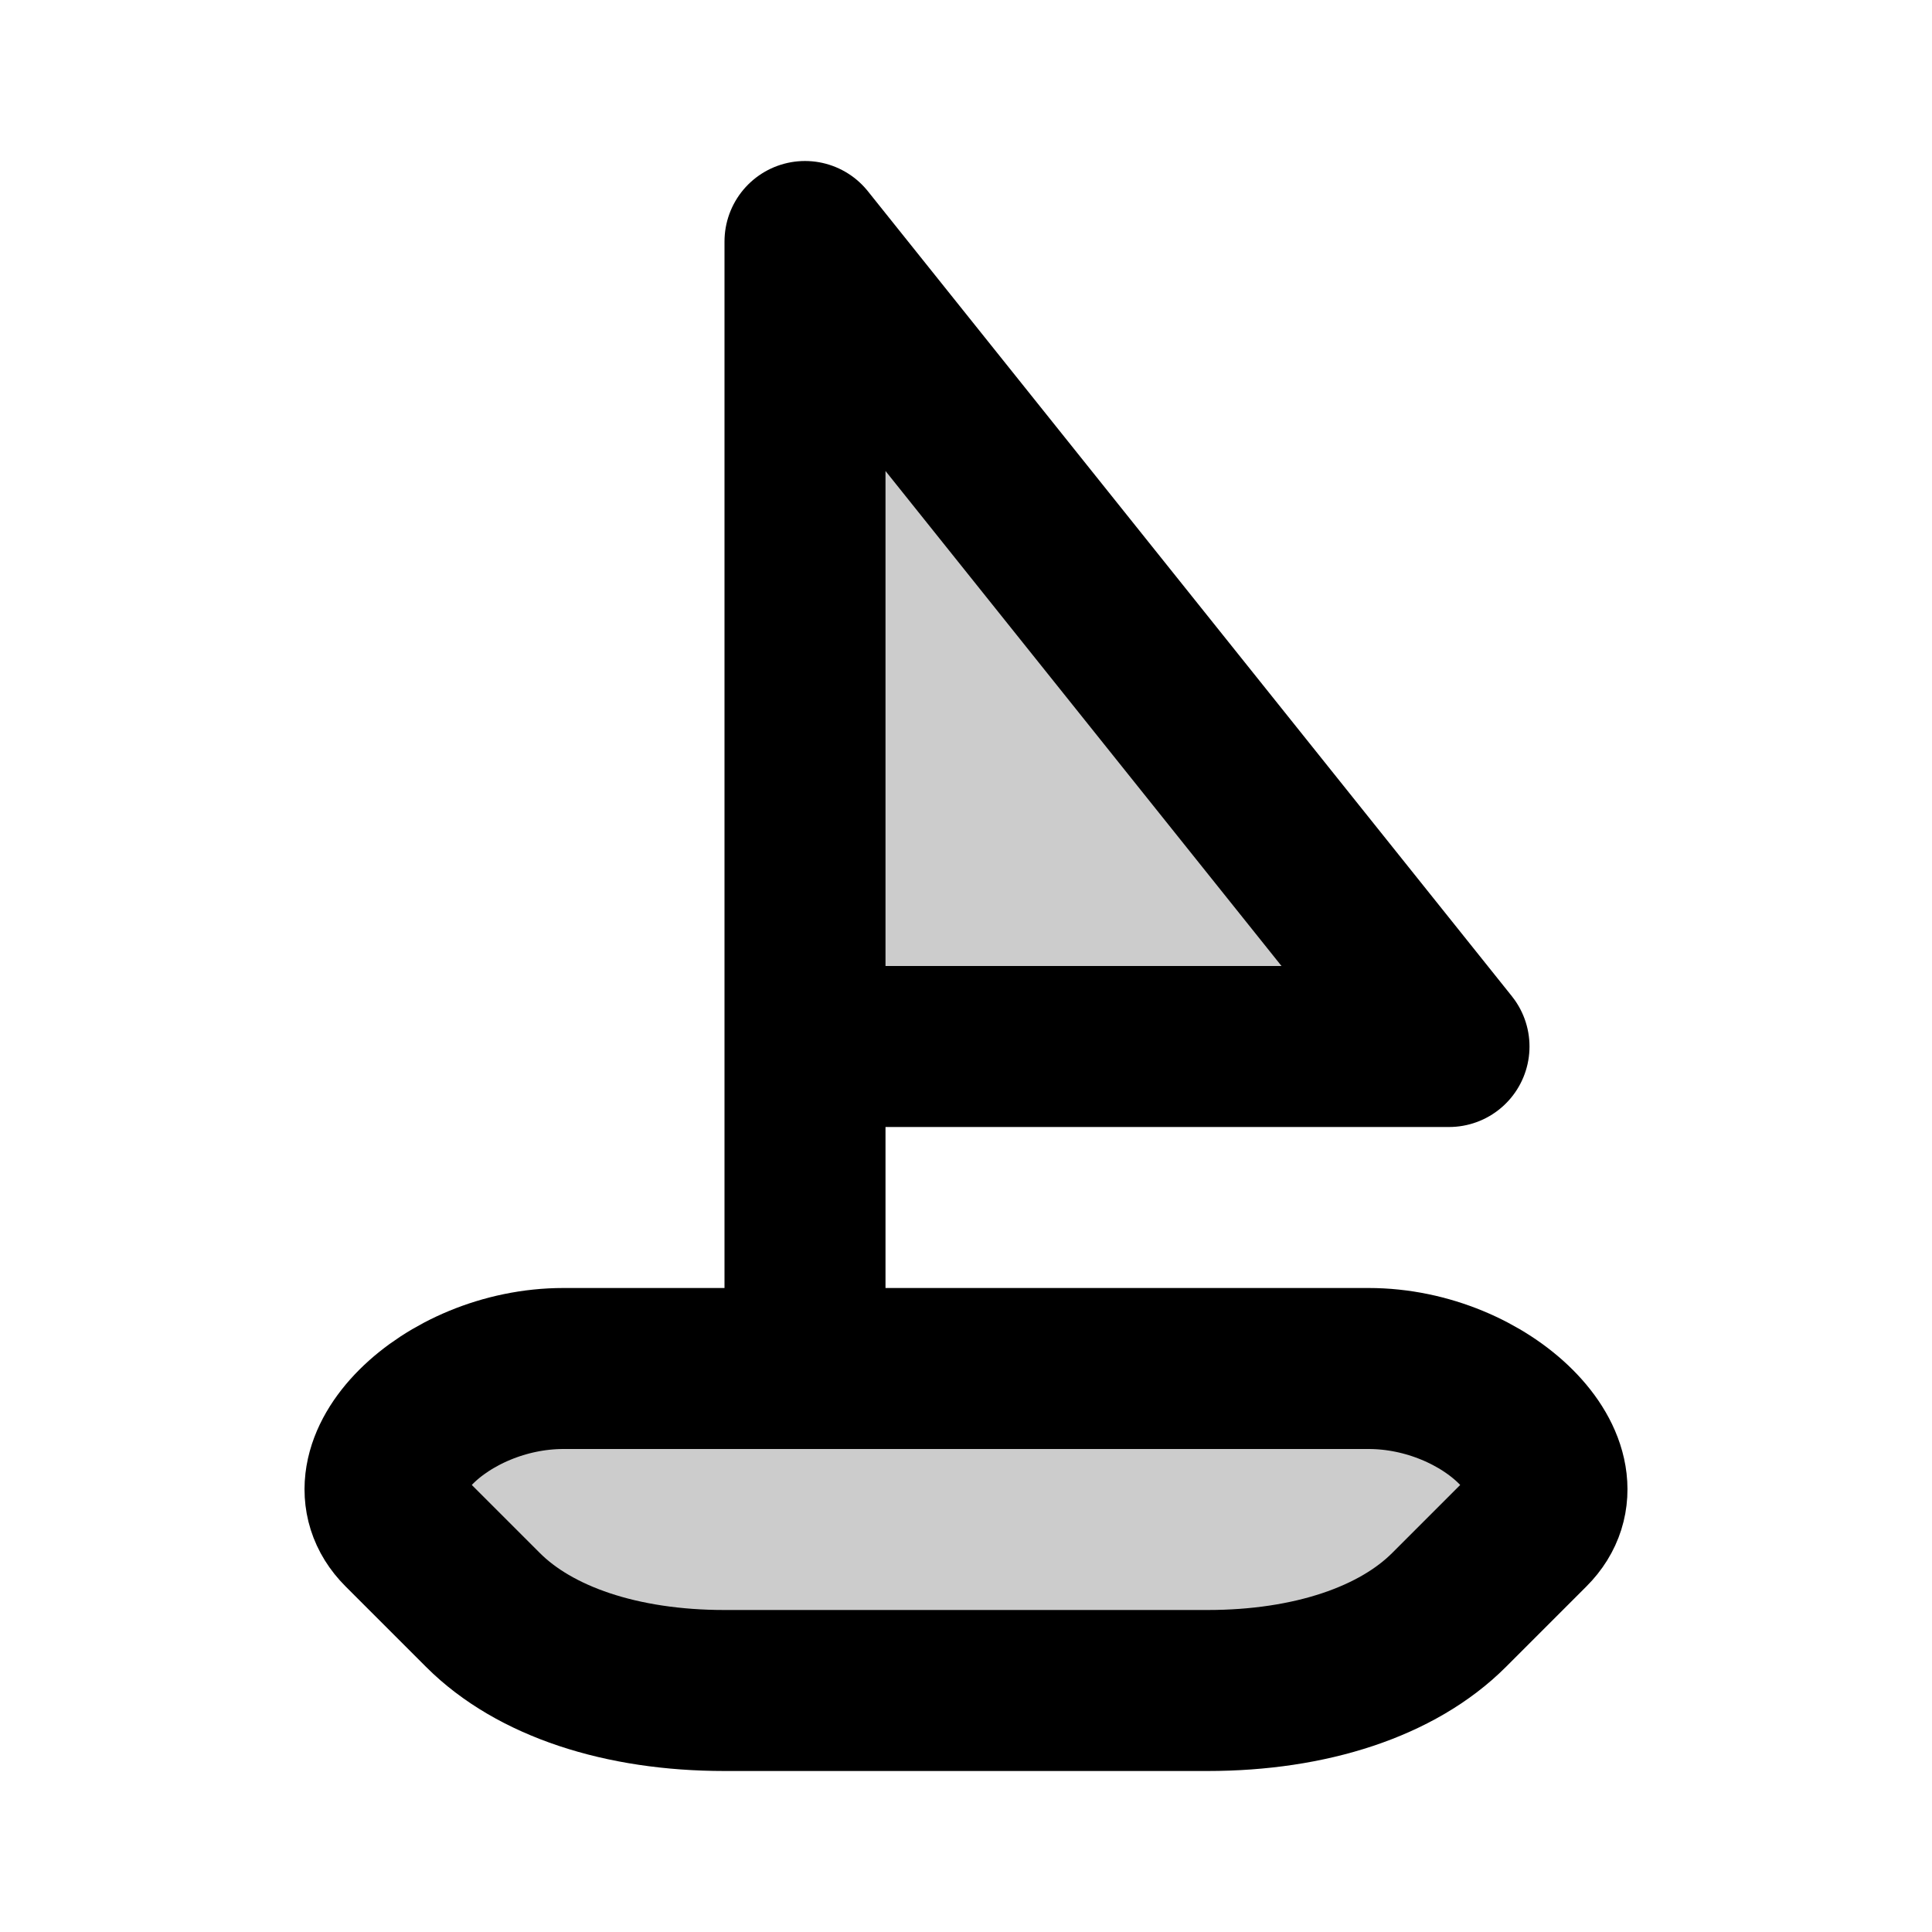
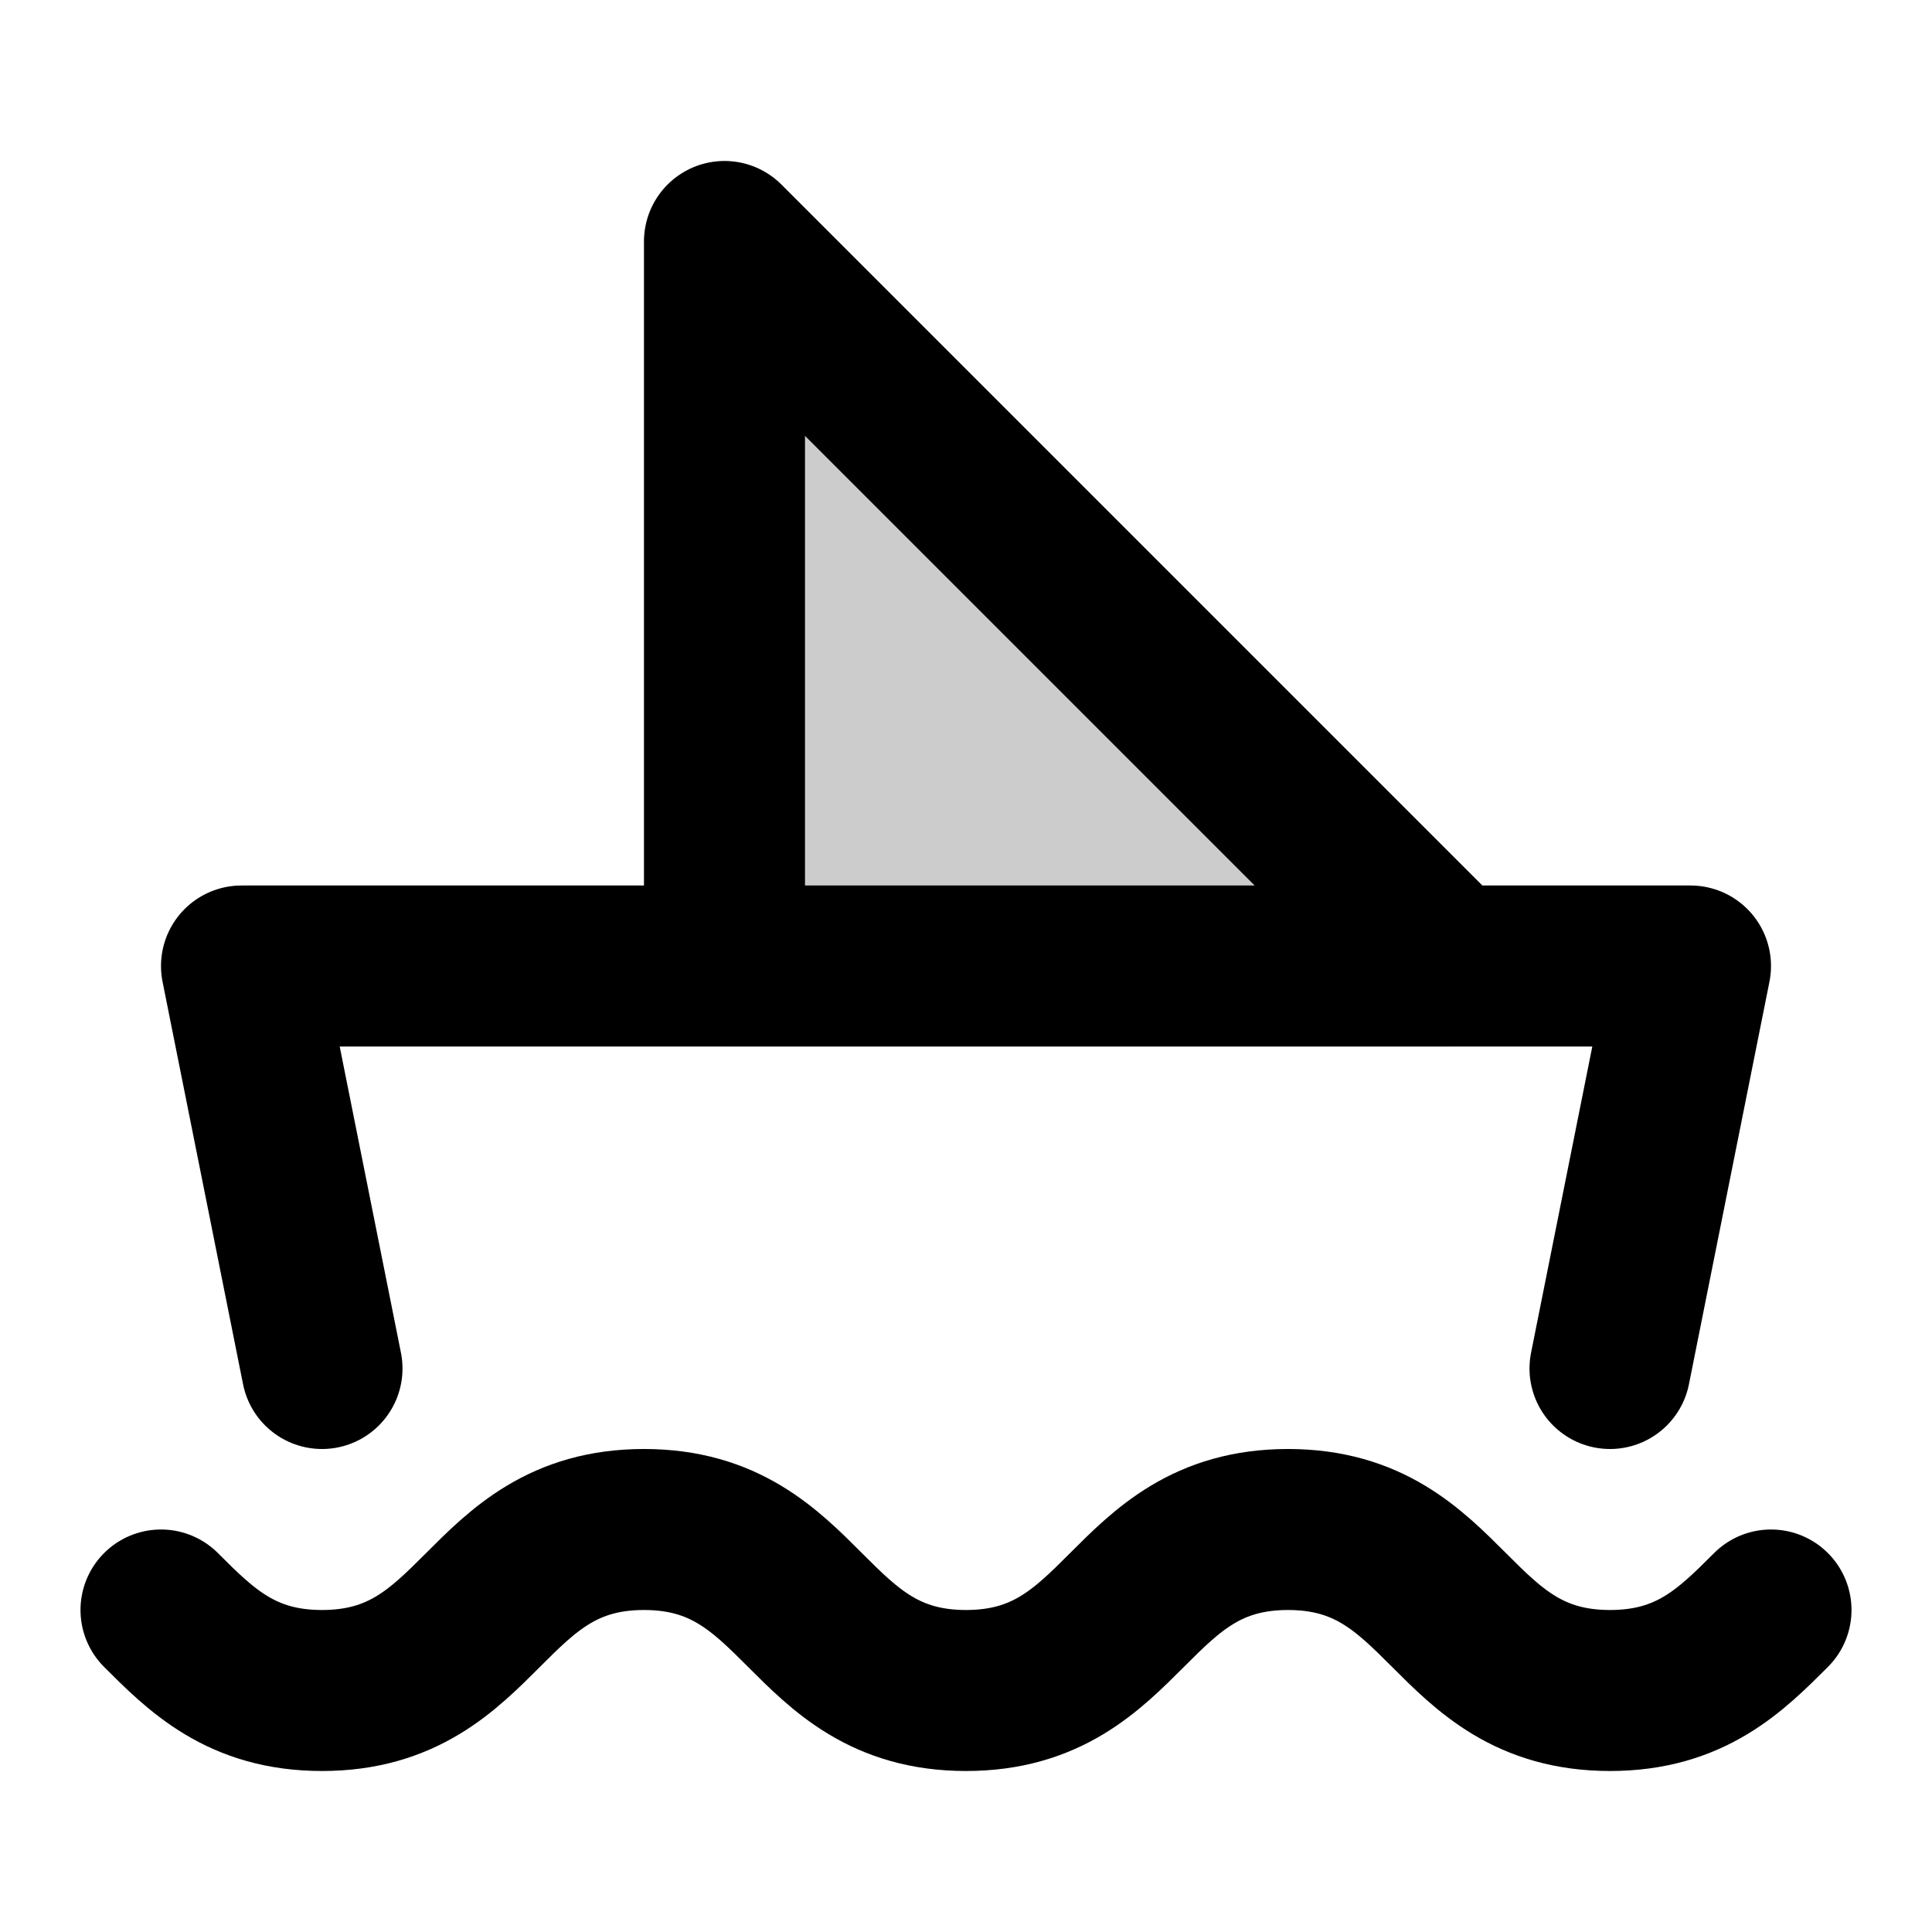
<svg xmlns="http://www.w3.org/2000/svg" width="24" height="24" viewBox="0 0 24 24" fill="none">
-   <path d="M18 13H10V3ZM17 17C18.476 17 19.738 18.262 19 19L18 20C17.236 20.763 16.041 21 15 21H9C7.959 21 6.764 20.763 6 20L5 19C4.262 18.262 5.524 17 7 17Z" fill="currentColor" fill-opacity="0.2" />
-   <path d="M12 17H17C18.476 17 19.738 18.262 19 19L18 20C17.36 20.64 16.281 21 15 21H9C7.719 21 6.64 20.64 6 20L5 19C4.262 18.262 5.524 17 7 17H12ZM10 3V17M10 3L18 13H10V3Z" stroke="currentColor" stroke-width="2" stroke-linecap="round" stroke-linejoin="round" />
+   <path d="M9.707 2.293L18.707 11.293C18.993 11.579 19.079 12.009 18.924 12.383C18.769 12.756 18.404 13 18 13H9C8.448 13 8 12.552 8 12V3C8 2.596 8.244 2.231 8.617 2.076C8.991 1.921 9.421 2.007 9.707 2.293Z" fill="currentColor" fill-opacity="0.2" />
+   <path d="M4 17L3 12H21L20 17M9 3V12M9 3L18 12H9V3ZM2 20C2.5 20.5 3 21 4 21C6 21 6 19 8 19C10 19 10 21 12 21C14 21 14 19 16 19C18 19 18 21 20 21C21 21 21.5 20.5 22 20" stroke="currentColor" stroke-width="2" stroke-linecap="round" stroke-linejoin="round" />
</svg>
